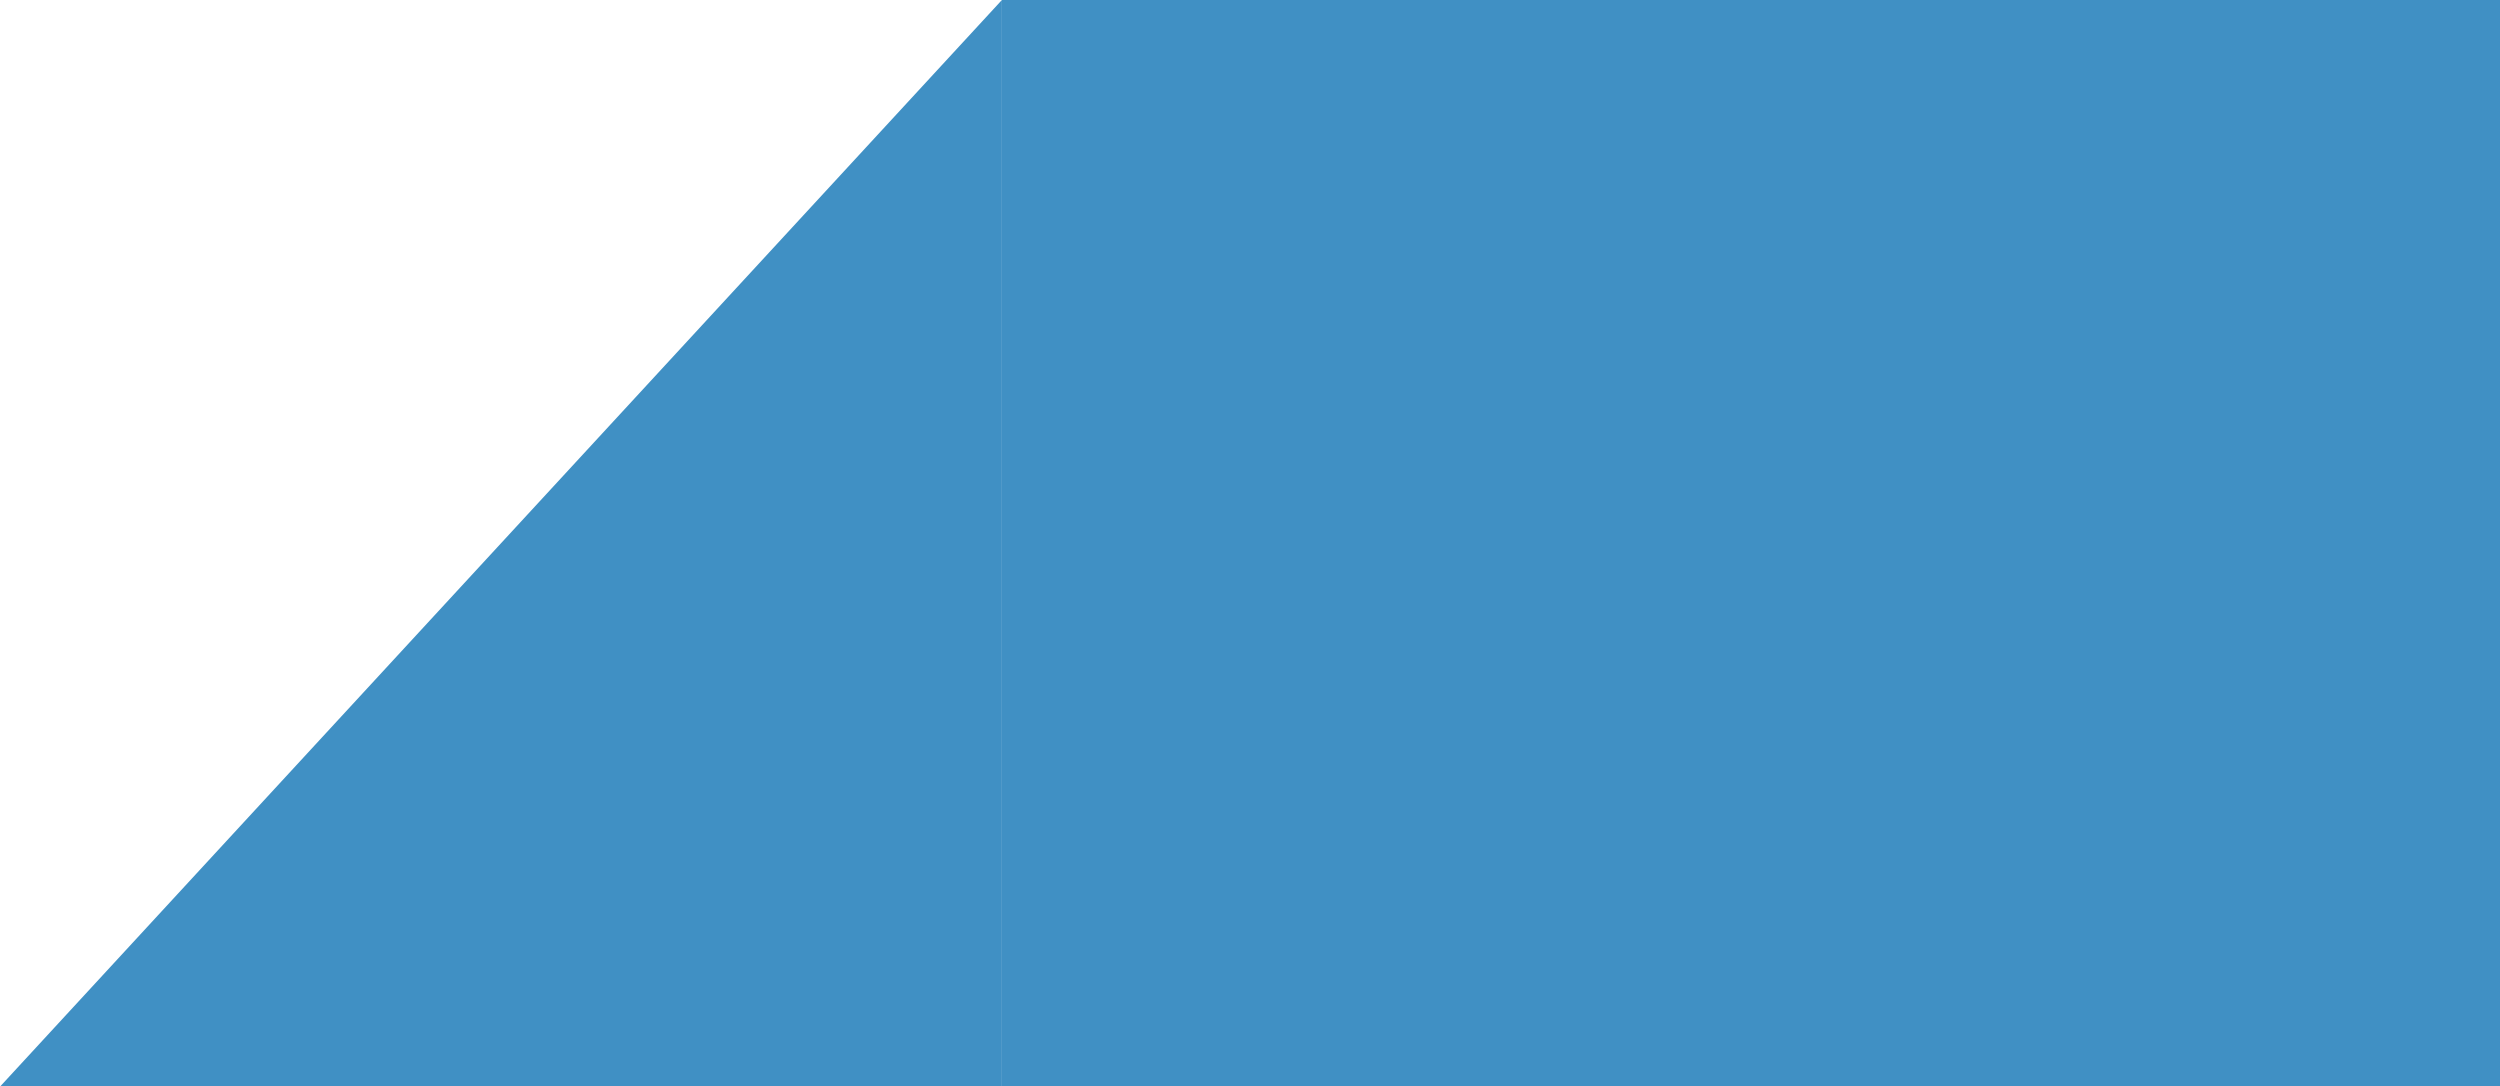
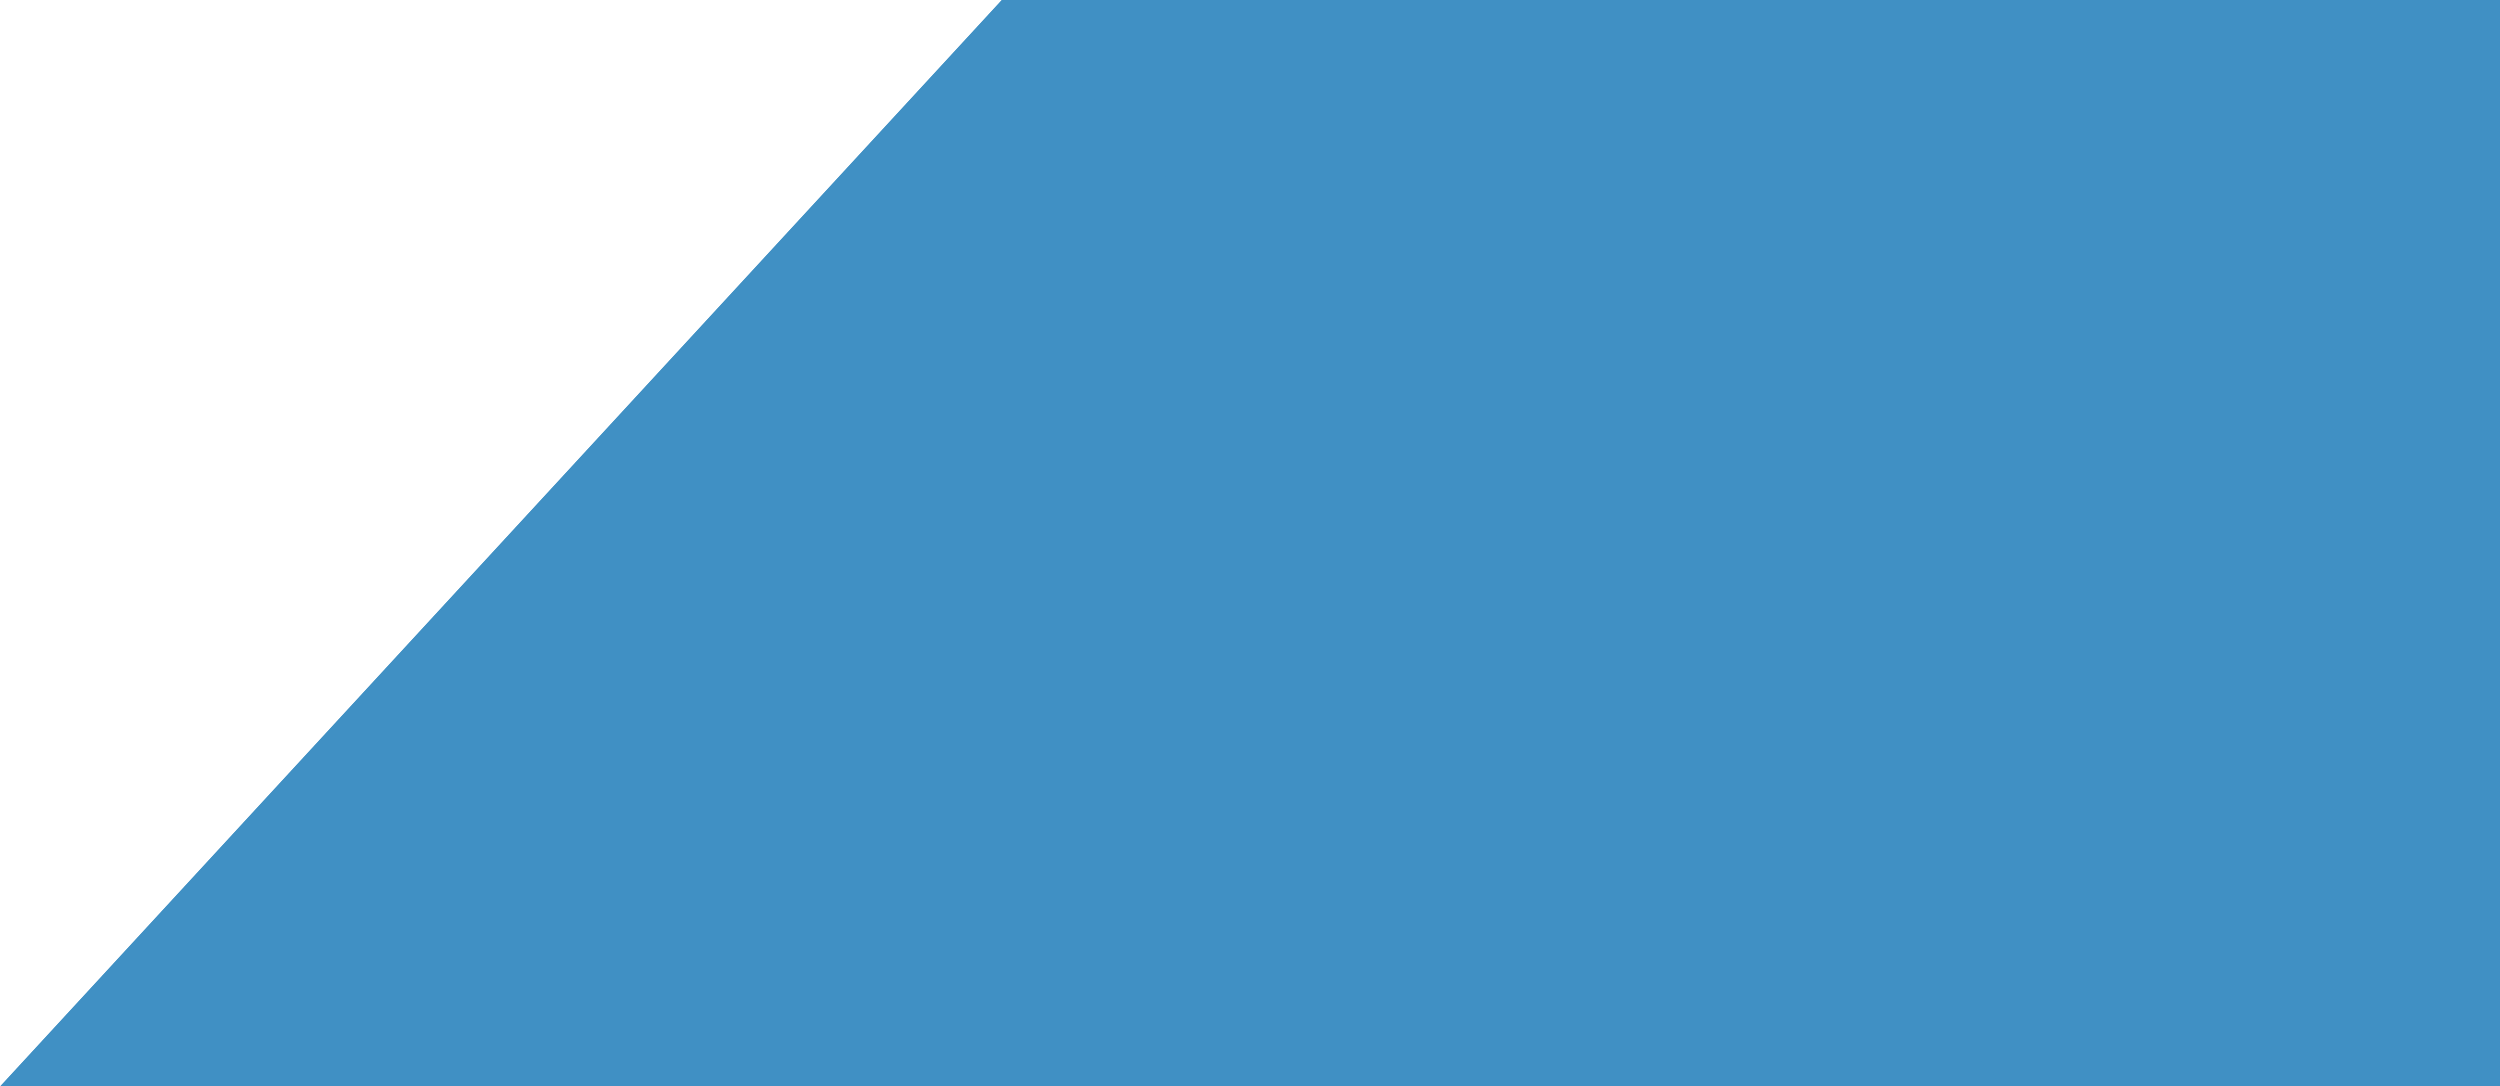
- <svg xmlns="http://www.w3.org/2000/svg" xmlns:xlink="http://www.w3.org/1999/xlink" version="1.1" preserveAspectRatio="xMidYMid meet" viewBox="0 0 617 268" width="617" height="268">
-   <defs>
+ <svg xmlns="http://www.w3.org/2000/svg" xmlns:xlink="http://www.w3.org/1999/xlink" version="1.1" preserveAspectRatio="xMidYMid meet" viewBox="0 0 617 268" width="617" height="268" id="svg3821">
+   <defs id="defs3799">
    <path d="M247.27 0L622.68 0L622.68 268.18L247.27 268.18L247.27 0Z" id="b4VkCAMsjR" />
    <path d="M247.27 0L0 268.18L247.27 268.18L247.27 0Z" id="fCqeyb17w" />
  </defs>
-   <g>
-     <g>
-       <g>
-         <use xlink:href="#b4VkCAMsjR" opacity="1" fill="#4090c4" fill-opacity="1" />
-         <g>
-           <use xlink:href="#b4VkCAMsjR" opacity="1" fill-opacity="0" stroke="#908877" stroke-width="0" stroke-opacity="1" />
+   <g id="g3819">
+     <g id="g3817">
+       <g id="g3807">
+         <use xlink:href="#b4VkCAMsjR" opacity="1" fill="#4090c4" fill-opacity="1" id="use3801" />
+         <g id="g3805">
+           <use xlink:href="#b4VkCAMsjR" opacity="1" fill-opacity="0" stroke="#908877" stroke-width="0" stroke-opacity="1" id="use3803" />
        </g>
      </g>
-       <g>
-         <use xlink:href="#fCqeyb17w" opacity="1" fill="#4090c4" fill-opacity="1" />
-         <g>
-           <use xlink:href="#fCqeyb17w" opacity="1" fill-opacity="0" stroke="#8b98e6" stroke-width="0" stroke-opacity="1" />
+       <g id="g3815">
+         <use xlink:href="#fCqeyb17w" opacity="1" fill="#4090c4" fill-opacity="1" id="use3809" />
+         <g id="g3813">
+           <use xlink:href="#fCqeyb17w" opacity="1" fill-opacity="0" stroke="#8b98e6" stroke-width="0" stroke-opacity="1" id="use3811" />
        </g>
      </g>
    </g>
  </g>
+   <rect id="rect3827" width="43.685" height="268.18" x="247.27" y="0" ry="0" style="fill:#4090c4;fill-opacity:1" />
+   <path style="fill:#4090c4;fill-opacity:1" id="path4636" d="M 1.6010685e-6,268.18 31.886,212.952 63.771,157.725 95.657,212.952 127.543,268.18 l -63.771,0 z" transform="matrix(3.877452,0,0,2.427956,-4.6069986e-6,-382.9493)" />
</svg>
